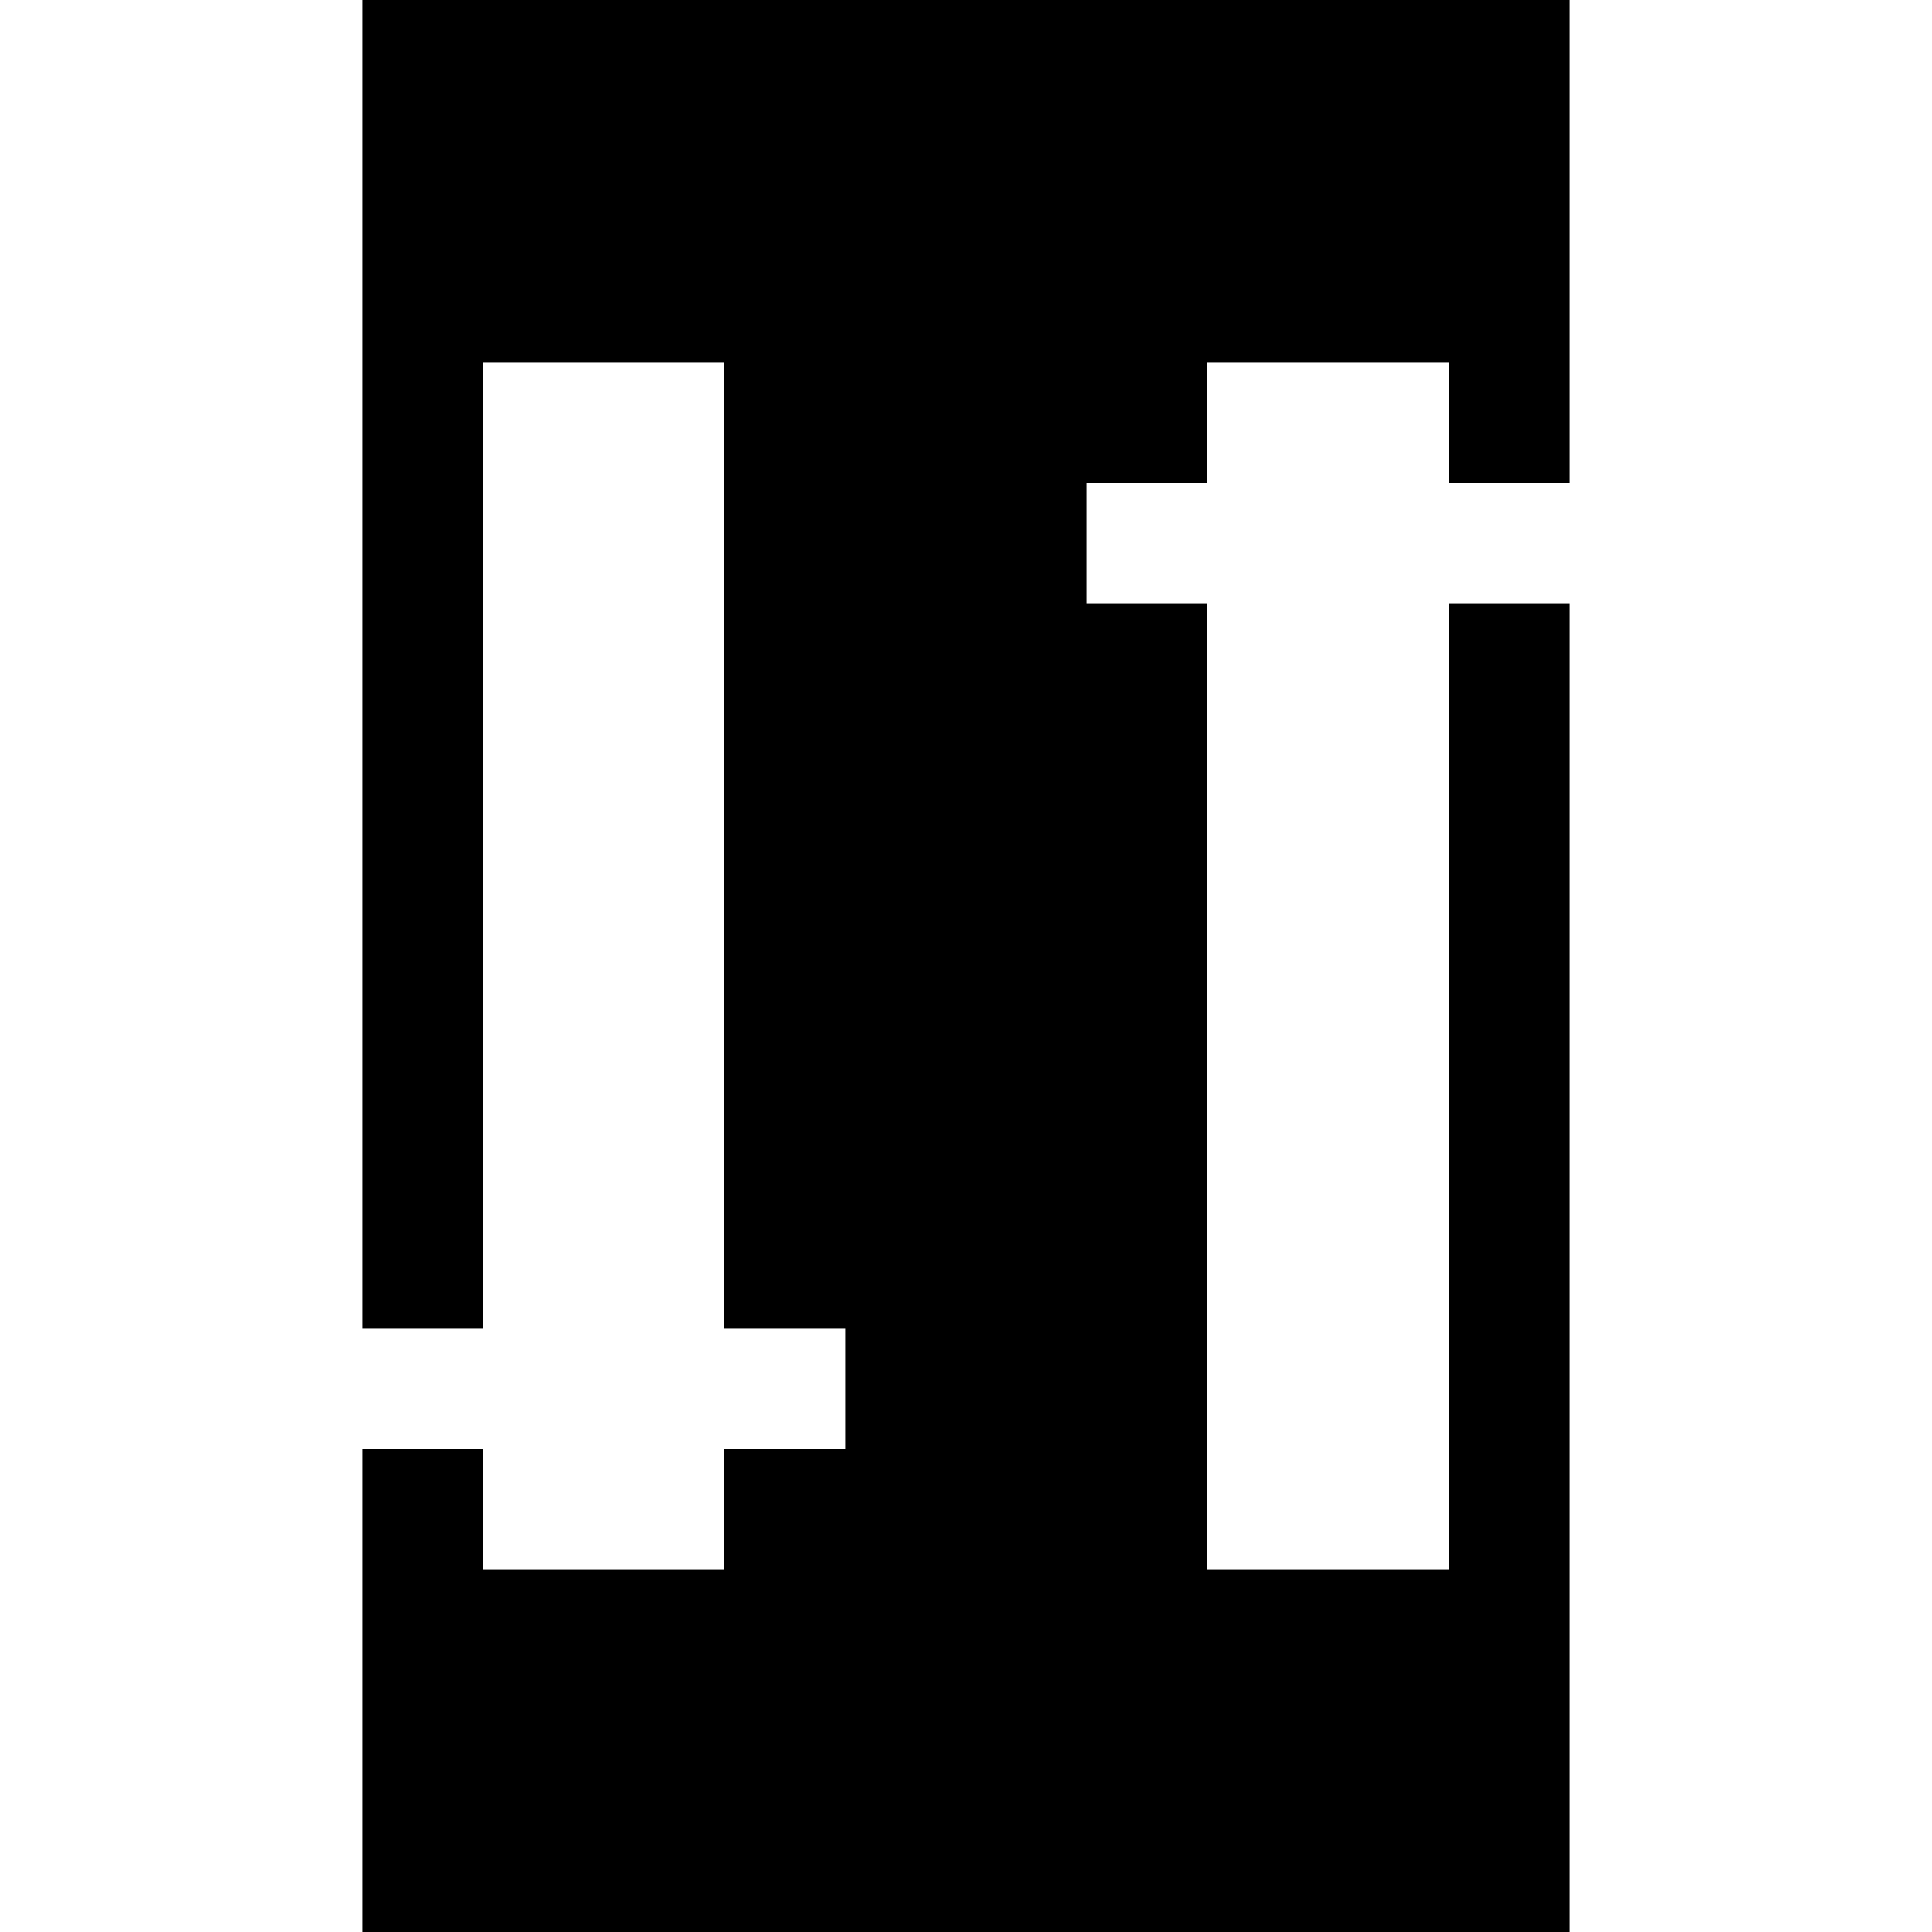
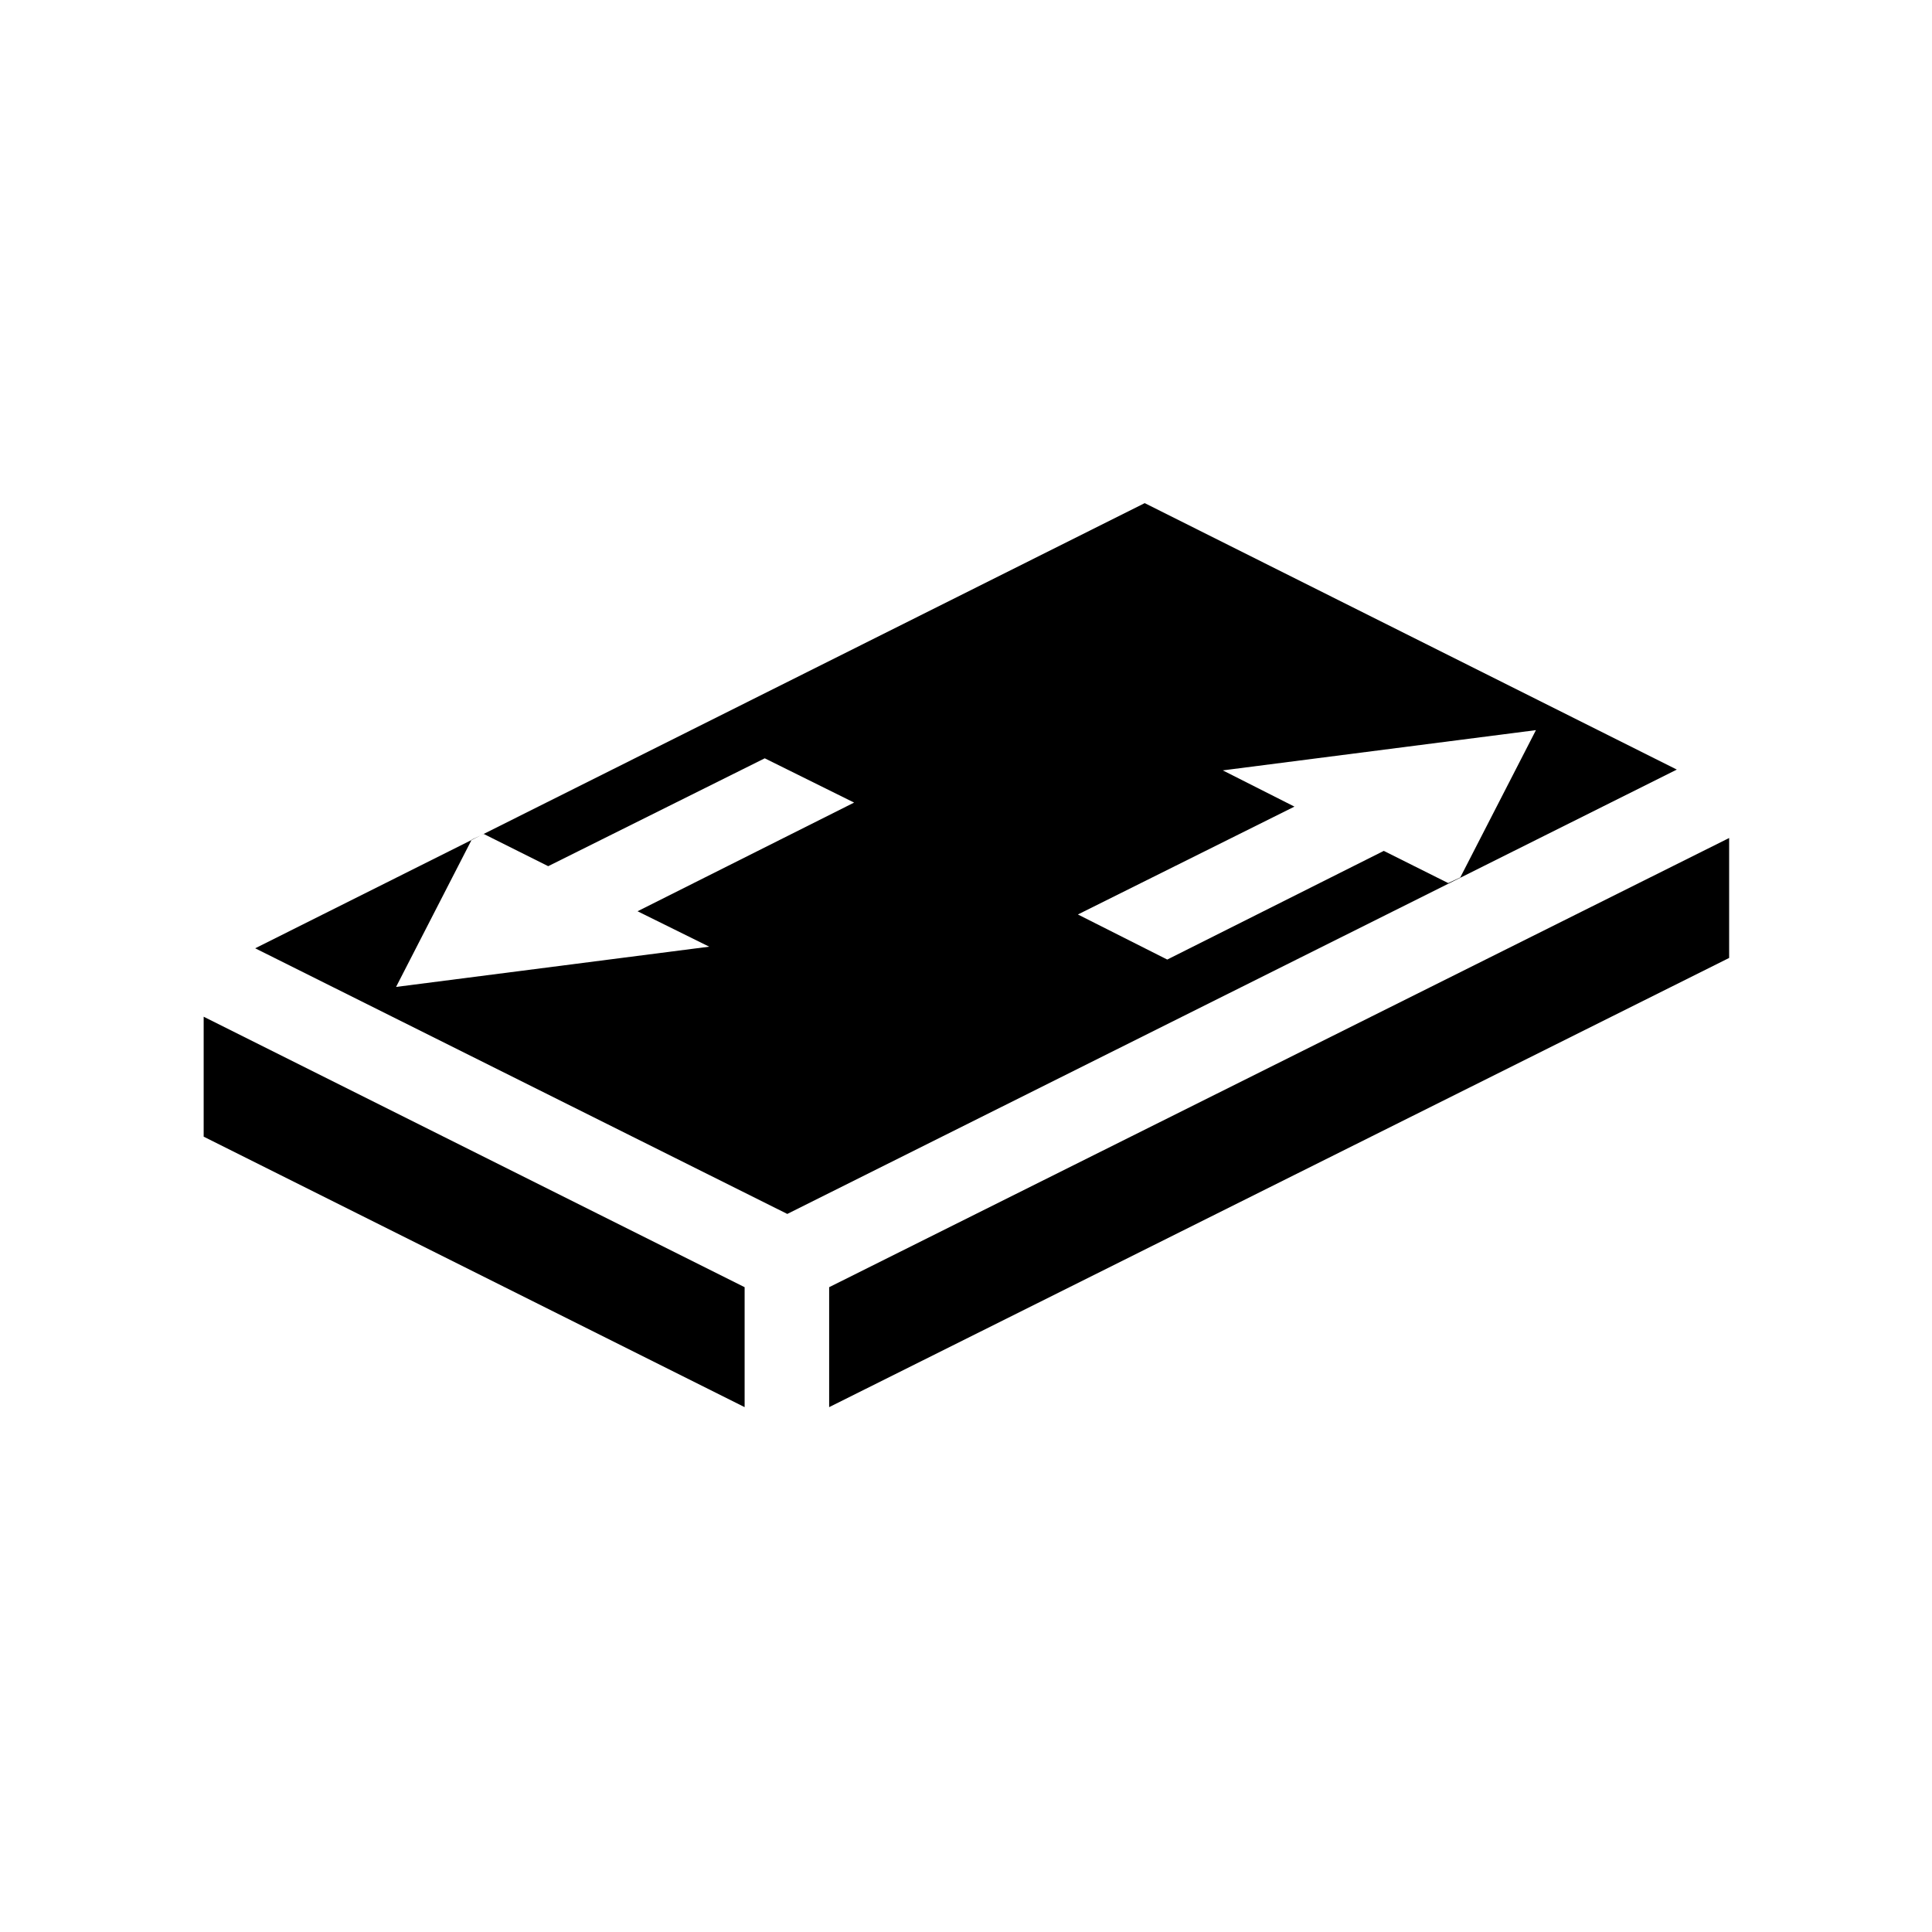
- <svg xmlns="http://www.w3.org/2000/svg" viewBox="0 0 16 16" fill="currentColor" shape-rendering="crispEdges">
-   <path d="M3 0h10v3h-10zM3 3h1v8h-1zM6 3h4v1h-4zM12 3h1v1h-1zM6 4h3v7h-3zM9 5h1v11h-1zM12 5h1v11h-1zM7 11h2v5h-2zM3 12h1v4h-1zM6 12h1v4h-1zM4 13h2v3h-2zM10 13h2v3h-2z" />
+ <svg xmlns="http://www.w3.org/2000/svg" viewBox="0 0 24 24" fill="currentColor">
+   <path d="M3.17 11.78L14.22 6.25L20.83 9.56L9.78 15.08ZM14.5 11.92L17.19 10.57L17.99 10.97L18.14 10.9L19.08 9.07L15.19 9.57L16.08 10.02L13.39 11.36ZM9.5 9.42L6.81 10.76L6.01 10.36L5.86 10.43L4.92 12.26L8.81 11.76L7.92 11.32L10.61 9.97ZM9.25 17.48L2.53 14.12L2.53 12.63L9.25 15.99ZM10.3 15.99L21.48 10.41L21.48 11.9L10.3 17.48Z" />
</svg>
